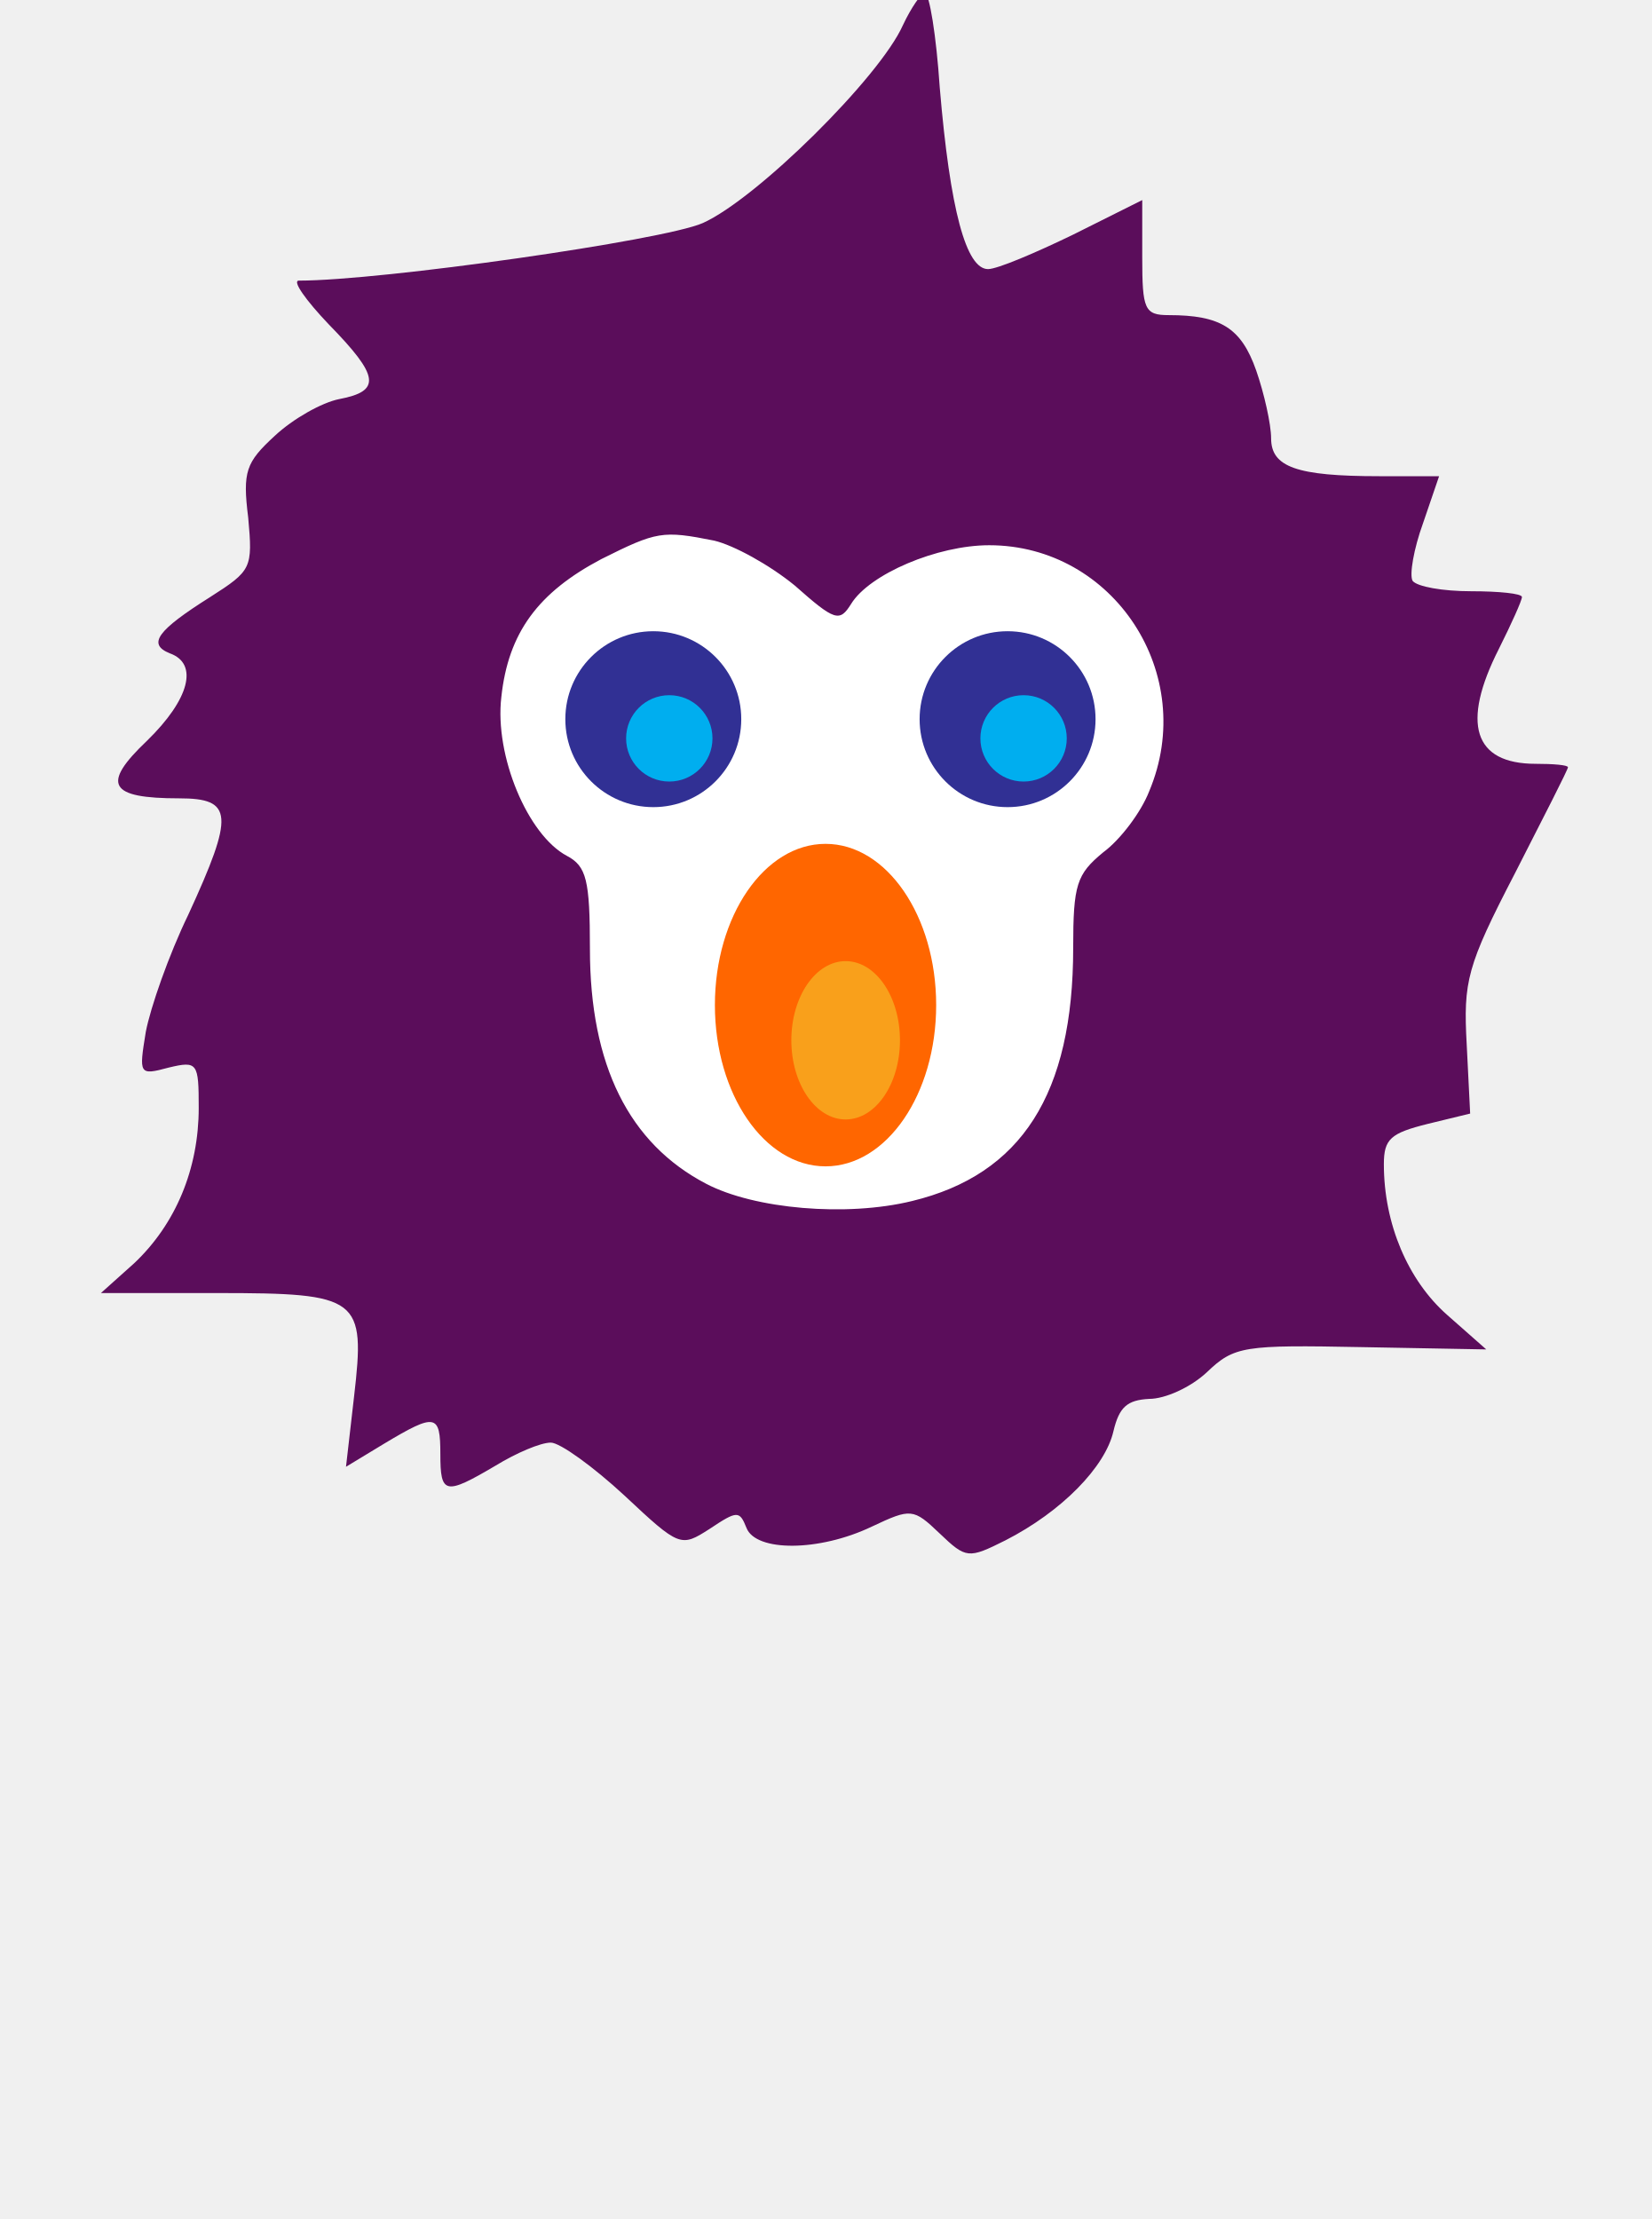
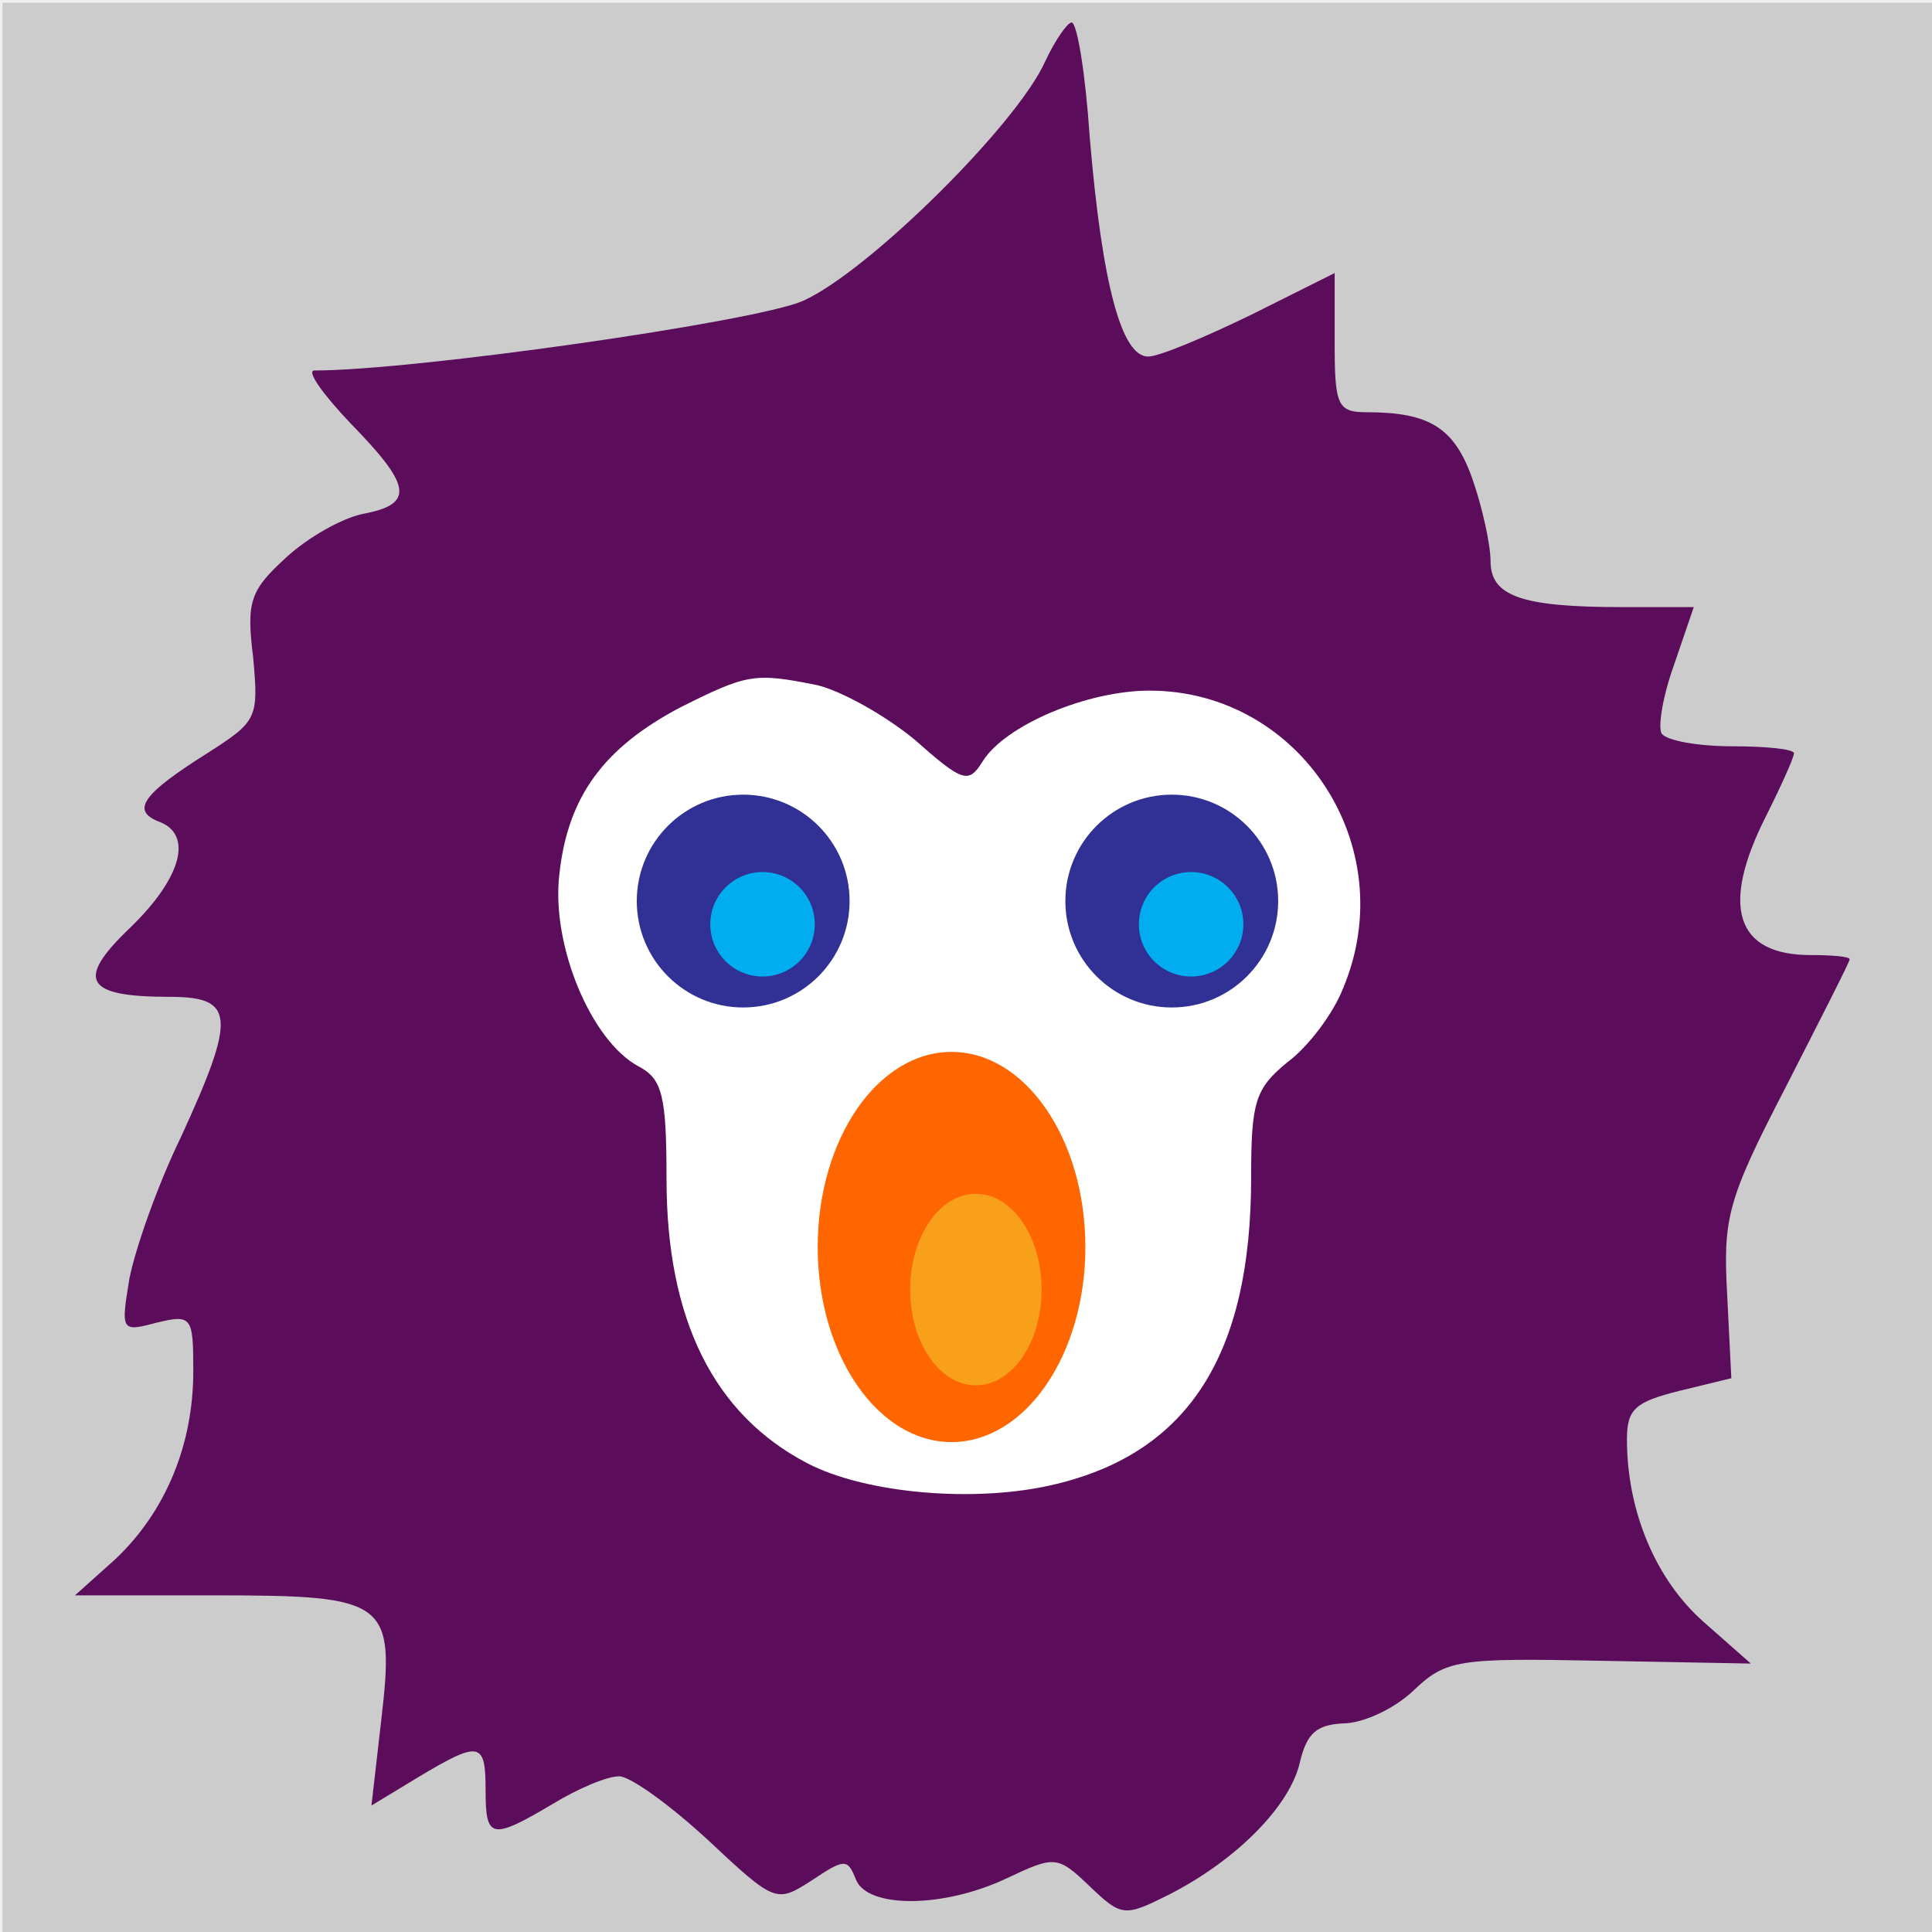
- <svg xmlns="http://www.w3.org/2000/svg" width="673.731" height="905.403" id="svg2" version="1.1">
+ <svg xmlns="http://www.w3.org/2000/svg" width="100" height="100" id="svg2" version="1.1">
  <defs id="defs4" />
-   <g id="layer1" transform="translate(1396.866,260.3392)">
-     <g id="g3062" transform="translate(8.571429,-2.857143)">
-       <path transform="translate(-1414.866,-260.3392)" d="m 517.143,346.831 c 0,90.733 -74.832,164.286 -167.143,164.286 -92.31,0 -167.143,-73.553 -167.143,-164.286 0,-90.733 74.832,-164.286 167.143,-164.286 92.31,0 167.143,73.553 167.143,164.286 z" id="path3060" style="fill:#ffffff;fill-opacity:1;fill-rule:evenodd;stroke:none" />
-       <g id="g3045">
-         <g id="g4018" transform="matrix(1.25,0,0,1.25,-2492.205,-116.8344)">
-           <path d="m 1164.105,-104.289 c -7.511,16.899 -47.694,56.707 -65.344,64.593 -12.768,5.633 -104.776,18.777 -131.815,18.777 -2.253,0 2.253,6.384 9.764,14.271 16.524,16.899 17.275,21.781 3.38,24.41 -5.633,1.127 -15.022,6.384 -21.03,12.017 -9.389,8.637 -10.515,11.642 -8.637,26.664 1.502,16.524 1.127,17.275 -12.393,25.912 -17.275,10.891 -20.655,15.397 -13.144,18.402 9.389,3.38 6.384,15.022 -7.511,28.541 -15.022,14.271 -12.393,18.777 10.515,18.777 17.65,0 18.026,5.258 3.004,37.93 -6.384,13.144 -12.393,30.419 -13.895,38.305 -2.253,13.895 -2.253,14.271 7.511,11.642 9.389,-2.253 9.764,-1.502 9.764,13.144 0,19.904 -7.511,37.93 -21.03,50.698 l -10.891,9.764 37.93,0 c 46.567,0 48.445,1.502 44.69,33.799 l -2.629,22.908 12.393,-7.511 c 16.899,-10.14 18.402,-9.764 18.402,3.38 0,13.144 1.502,13.52 18.026,3.755 6.76,-4.131 14.646,-7.511 18.026,-7.511 3.004,0 13.895,7.886 24.035,17.275 18.026,16.899 18.402,16.899 27.79,10.891 9.013,-6.009 9.764,-6.009 12.017,-0.376 3.004,7.886 23.659,7.886 40.934,-0.376 12.768,-6.009 13.52,-6.009 22.157,2.253 8.637,8.262 9.389,8.262 21.406,2.253 18.402,-9.389 32.672,-24.035 35.301,-35.677 1.878,-7.886 4.506,-10.14 11.642,-10.515 5.258,0 13.52,-3.755 18.777,-8.637 9.013,-8.637 12.017,-9.013 50.698,-8.262 l 40.559,0.751 -12.768,-11.266 c -12.768,-11.266 -20.655,-29.668 -20.655,-49.196 0,-8.262 2.253,-10.14 14.271,-13.144 l 13.895,-3.38 -1.127,-22.533 c -1.127,-20.655 0,-25.537 15.773,-55.956 9.389,-18.402 17.275,-33.799 17.275,-34.55 0,-0.751 -4.882,-1.127 -10.515,-1.127 -20.279,0 -24.41,-13.144 -12.017,-37.554 4.131,-8.262 7.511,-15.773 7.511,-16.899 0,-1.127 -7.511,-1.878 -16.524,-1.878 -9.389,0 -17.651,-1.502 -19.153,-3.38 -1.127,-1.878 0.376,-10.515 3.38,-18.777 l 5.258,-15.397 -19.528,0 c -27.039,0 -35.301,-3.004 -35.301,-12.393 0,-4.507 -2.253,-14.646 -4.882,-22.157 -4.882,-13.895 -11.642,-18.026 -28.541,-18.026 -7.886,0 -8.637,-1.878 -8.637,-18.777 l 0,-18.777 -22.533,11.266 c -12.393,6.009 -24.786,11.266 -27.79,11.266 -7.135,0 -12.393,-19.153 -15.773,-59.336 -1.127,-16.899 -3.38,-30.794 -4.882,-30.794 -1.127,0 -4.506,4.882 -7.135,10.515 z m -61.589,168.243 c 6.384,1.502 18.026,7.886 26.288,14.646 13.144,11.642 14.646,12.017 18.402,6.009 6.009,-9.764 28.166,-19.153 45.065,-19.153 40.559,0 68.349,42.061 52.2,80.366 -2.629,6.76 -9.389,15.773 -15.022,19.904 -8.637,7.135 -9.764,10.515 -9.764,31.17 0,47.694 -16.899,73.982 -52.576,82.619 -21.406,5.258 -51.449,2.629 -67.222,-5.633 -25.161,-13.144 -37.93,-38.681 -37.93,-76.611 0,-22.533 -1.127,-27.039 -7.511,-30.419 -12.768,-6.76 -23.659,-32.672 -21.406,-51.825 2.253,-21.03 12.017,-34.174 32.672,-45.065 18.026,-9.013 19.904,-9.389 36.803,-6.009 z" id="path14" style="fill:#5b0d5b;fill-opacity:1;stroke:none" />
-           <g id="g4006">
-             <g id="g3995">
-               <g id="g3971" transform="matrix(2.921502,0,0,4.258577,551.4262,-318.5921)">
-                 <path style="fill:#ff6600;fill-opacity:1;fill-rule:evenodd;stroke:none" id="path3973" d="m -134.268,173.317 c 0,6.516 -5.282,11.798 -11.798,11.798 -6.516,0 -11.798,-5.282 -11.798,-11.798 0,-6.516 5.282,-11.798 11.798,-11.798 6.516,0 11.798,5.282 11.798,11.798 z" transform="matrix(1.047619,0,0,1.047619,354.0922,-56.1391)" />
-                 <path transform="matrix(0.5142858,0,0,0.5142858,278.4377,38.99337)" d="m -134.268,173.317 c 0,6.516 -5.282,11.798 -11.798,11.798 -6.516,0 -11.798,-5.282 -11.798,-11.798 0,-6.516 5.282,-11.798 11.798,-11.798 6.516,0 11.798,5.282 11.798,11.798 z" id="path3975" style="fill:#f9a01b;fill-opacity:1;fill-rule:evenodd;stroke:none" />
-               </g>
-               <g transform="matrix(2.32286,0,0,2.32286,660.5991,-139.3913)" id="g3983">
-                 <path transform="matrix(1.047619,0,0,1.047619,384.4922,-68.9391)" d="m -134.268,173.317 c 0,6.516 -5.282,11.798 -11.798,11.798 -6.516,0 -11.798,-5.282 -11.798,-11.798 0,-6.516 5.282,-11.798 11.798,-11.798 6.516,0 11.798,5.282 11.798,11.798 z" id="path3985" style="fill:#313094;fill-opacity:1;fill-rule:evenodd;stroke:none" />
-                 <path style="fill:#00aeef;fill-opacity:1;fill-rule:evenodd;stroke:none" id="path3987" d="m -134.268,173.317 c 0,6.516 -5.282,11.798 -11.798,11.798 -6.516,0 -11.798,-5.282 -11.798,-11.798 0,-6.516 5.282,-11.798 11.798,-11.798 6.516,0 11.798,5.282 11.798,11.798 z" transform="matrix(0.5142858,0,0,0.5142858,308.8377,26.19337)" />
-               </g>
-               <g id="g3989" transform="matrix(2.32286,0,0,2.32286,544.9661,-139.3913)">
-                 <path style="fill:#313094;fill-opacity:1;fill-rule:evenodd;stroke:none" id="path3991" d="m -134.268,173.317 c 0,6.516 -5.282,11.798 -11.798,11.798 -6.516,0 -11.798,-5.282 -11.798,-11.798 0,-6.516 5.282,-11.798 11.798,-11.798 6.516,0 11.798,5.282 11.798,11.798 z" transform="matrix(1.047619,0,0,1.047619,384.4922,-68.9391)" />
-                 <path transform="matrix(0.5142858,0,0,0.5142858,308.8377,26.19337)" d="m -134.268,173.317 c 0,6.516 -5.282,11.798 -11.798,11.798 -6.516,0 -11.798,-5.282 -11.798,-11.798 0,-6.516 5.282,-11.798 11.798,-11.798 6.516,0 11.798,5.282 11.798,11.798 z" id="path3993" style="fill:#00aeef;fill-opacity:1;fill-rule:evenodd;stroke:none" />
+   <g id="layer1" transform="translate(1396.866,-545.0635)">
+     <g id="g3805" transform="matrix(1.560158,0,0,1.560158,782.3945,-361.3487)">
+       <rect y="581.065" x="-1396.739" height="64.018" width="64.018" id="rect3035" style="fill:#cccccc;fill-rule:evenodd;stroke:none" />
+       <g transform="matrix(0.09837021,0,0,0.09837021,-1260.13,607.3312)" id="g3062">
+         <path style="fill:#ffffff;fill-opacity:1;fill-rule:evenodd;stroke:none" id="path3060" d="m 517.143,346.831 c 0,90.733 -74.832,164.286 -167.143,164.286 -92.31,0 -167.143,-73.553 -167.143,-164.286 0,-90.733 74.832,-164.286 167.143,-164.286 92.31,0 167.143,73.553 167.143,164.286 z" transform="translate(-1414.866,-260.3392)" />
+         <g id="g3045">
+           <g transform="matrix(1.25,0,0,1.25,-2492.205,-116.8344)" id="g4018">
+             <path style="fill:#5b0d5b;fill-opacity:1;stroke:none" id="path14" d="m 1164.105,-104.289 c -7.511,16.899 -47.694,56.707 -65.344,64.593 -12.768,5.633 -104.776,18.777 -131.815,18.777 -2.253,0 2.253,6.384 9.764,14.271 16.524,16.899 17.275,21.781 3.38,24.41 -5.633,1.127 -15.022,6.384 -21.03,12.017 -9.389,8.637 -10.515,11.642 -8.637,26.664 1.502,16.524 1.127,17.275 -12.393,25.912 -17.275,10.891 -20.655,15.397 -13.144,18.402 9.389,3.38 6.384,15.022 -7.511,28.541 -15.022,14.271 -12.393,18.777 10.515,18.777 17.65,0 18.026,5.258 3.004,37.93 -6.384,13.144 -12.393,30.419 -13.895,38.305 -2.253,13.895 -2.253,14.271 7.511,11.642 9.389,-2.253 9.764,-1.502 9.764,13.144 0,19.904 -7.511,37.93 -21.03,50.698 l -10.891,9.764 37.93,0 c 46.567,0 48.445,1.502 44.69,33.799 l -2.629,22.908 12.393,-7.511 c 16.899,-10.14 18.402,-9.764 18.402,3.38 0,13.144 1.502,13.52 18.026,3.755 6.76,-4.131 14.646,-7.511 18.026,-7.511 3.004,0 13.895,7.886 24.035,17.275 18.026,16.899 18.402,16.899 27.79,10.891 9.013,-6.009 9.764,-6.009 12.017,-0.376 3.004,7.886 23.659,7.886 40.934,-0.376 12.768,-6.009 13.52,-6.009 22.157,2.253 8.637,8.262 9.389,8.262 21.406,2.253 18.402,-9.389 32.672,-24.035 35.301,-35.677 1.878,-7.886 4.506,-10.14 11.642,-10.515 5.258,0 13.52,-3.755 18.777,-8.637 9.013,-8.637 12.017,-9.013 50.698,-8.262 l 40.559,0.751 -12.768,-11.266 c -12.768,-11.266 -20.655,-29.668 -20.655,-49.196 0,-8.262 2.253,-10.14 14.271,-13.144 l 13.895,-3.38 -1.127,-22.533 c -1.127,-20.655 0,-25.537 15.773,-55.956 9.389,-18.402 17.275,-33.799 17.275,-34.55 0,-0.751 -4.882,-1.127 -10.515,-1.127 -20.279,0 -24.41,-13.144 -12.017,-37.554 4.131,-8.262 7.511,-15.773 7.511,-16.899 0,-1.127 -7.511,-1.878 -16.524,-1.878 -9.389,0 -17.651,-1.502 -19.153,-3.38 -1.127,-1.878 0.376,-10.515 3.38,-18.777 l 5.258,-15.397 -19.528,0 c -27.039,0 -35.301,-3.004 -35.301,-12.393 0,-4.507 -2.253,-14.646 -4.882,-22.157 -4.882,-13.895 -11.642,-18.026 -28.541,-18.026 -7.886,0 -8.637,-1.878 -8.637,-18.777 l 0,-18.777 -22.533,11.266 c -12.393,6.009 -24.786,11.266 -27.79,11.266 -7.135,0 -12.393,-19.153 -15.773,-59.336 -1.127,-16.899 -3.38,-30.794 -4.882,-30.794 -1.127,0 -4.506,4.882 -7.135,10.515 z m -61.589,168.243 c 6.384,1.502 18.026,7.886 26.288,14.646 13.144,11.642 14.646,12.017 18.402,6.009 6.009,-9.764 28.166,-19.153 45.065,-19.153 40.559,0 68.349,42.061 52.2,80.366 -2.629,6.76 -9.389,15.773 -15.022,19.904 -8.637,7.135 -9.764,10.515 -9.764,31.17 0,47.694 -16.899,73.982 -52.576,82.619 -21.406,5.258 -51.449,2.629 -67.222,-5.633 -25.161,-13.144 -37.93,-38.681 -37.93,-76.611 0,-22.533 -1.127,-27.039 -7.511,-30.419 -12.768,-6.76 -23.659,-32.672 -21.406,-51.825 2.253,-21.03 12.017,-34.174 32.672,-45.065 18.026,-9.013 19.904,-9.389 36.803,-6.009 z" />
+             <g id="g4006">
+               <g id="g3995">
+                 <g transform="matrix(2.921502,0,0,4.258577,551.4262,-318.5921)" id="g3971">
+                   <path transform="matrix(1.047619,0,0,1.047619,354.0922,-56.1391)" d="m -134.268,173.317 c 0,6.516 -5.282,11.798 -11.798,11.798 -6.516,0 -11.798,-5.282 -11.798,-11.798 0,-6.516 5.282,-11.798 11.798,-11.798 6.516,0 11.798,5.282 11.798,11.798 z" id="path3973" style="fill:#ff6600;fill-opacity:1;fill-rule:evenodd;stroke:none" />
+                   <path style="fill:#f9a01b;fill-opacity:1;fill-rule:evenodd;stroke:none" id="path3975" d="m -134.268,173.317 c 0,6.516 -5.282,11.798 -11.798,11.798 -6.516,0 -11.798,-5.282 -11.798,-11.798 0,-6.516 5.282,-11.798 11.798,-11.798 6.516,0 11.798,5.282 11.798,11.798 z" transform="matrix(0.5142858,0,0,0.5142858,278.4377,38.99337)" />
+                 </g>
+                 <g id="g3983" transform="matrix(2.32286,0,0,2.32286,660.5991,-139.3913)">
+                   <path style="fill:#313094;fill-opacity:1;fill-rule:evenodd;stroke:none" id="path3985" d="m -134.268,173.317 c 0,6.516 -5.282,11.798 -11.798,11.798 -6.516,0 -11.798,-5.282 -11.798,-11.798 0,-6.516 5.282,-11.798 11.798,-11.798 6.516,0 11.798,5.282 11.798,11.798 z" transform="matrix(1.047619,0,0,1.047619,384.4922,-68.9391)" />
+                   <path transform="matrix(0.5142858,0,0,0.5142858,308.8377,26.19337)" d="m -134.268,173.317 c 0,6.516 -5.282,11.798 -11.798,11.798 -6.516,0 -11.798,-5.282 -11.798,-11.798 0,-6.516 5.282,-11.798 11.798,-11.798 6.516,0 11.798,5.282 11.798,11.798 z" id="path3987" style="fill:#00aeef;fill-opacity:1;fill-rule:evenodd;stroke:none" />
+                 </g>
+                 <g transform="matrix(2.32286,0,0,2.32286,544.9661,-139.3913)" id="g3989">
+                   <path transform="matrix(1.047619,0,0,1.047619,384.4922,-68.9391)" d="m -134.268,173.317 c 0,6.516 -5.282,11.798 -11.798,11.798 -6.516,0 -11.798,-5.282 -11.798,-11.798 0,-6.516 5.282,-11.798 11.798,-11.798 6.516,0 11.798,5.282 11.798,11.798 z" id="path3991" style="fill:#313094;fill-opacity:1;fill-rule:evenodd;stroke:none" />
+                   <path style="fill:#00aeef;fill-opacity:1;fill-rule:evenodd;stroke:none" id="path3993" d="m -134.268,173.317 c 0,6.516 -5.282,11.798 -11.798,11.798 -6.516,0 -11.798,-5.282 -11.798,-11.798 0,-6.516 5.282,-11.798 11.798,-11.798 6.516,0 11.798,5.282 11.798,11.798 z" transform="matrix(0.5142858,0,0,0.5142858,308.8377,26.19337)" />
+                 </g>
              </g>
            </g>
          </g>
        </g>
      </g>
    </g>
-     <flowRoot transform="matrix(6.651005,0,0,6.651005,-2097.98,-1258.786)" style="font-size:40px;font-style:normal;font-variant:normal;font-weight:normal;font-stretch:normal;line-height:125%;letter-spacing:0px;word-spacing:0px;fill:#000080;fill-opacity:1;stroke:none;font-family:a_LCDNovaObl;-inkscape-font-specification:a_LCDNovaObl" id="flowRoot3928" xml:space="preserve">
-       <flowRegion id="flowRegion3930">
-         <rect style="fill:#000080" y="236.238" x="103.369" height="66.853" width="283.704" id="rect3932" />
-       </flowRegion>
-       <flowPara id="flowPara3934">nosed</flowPara>
-     </flowRoot>
  </g>
</svg>
